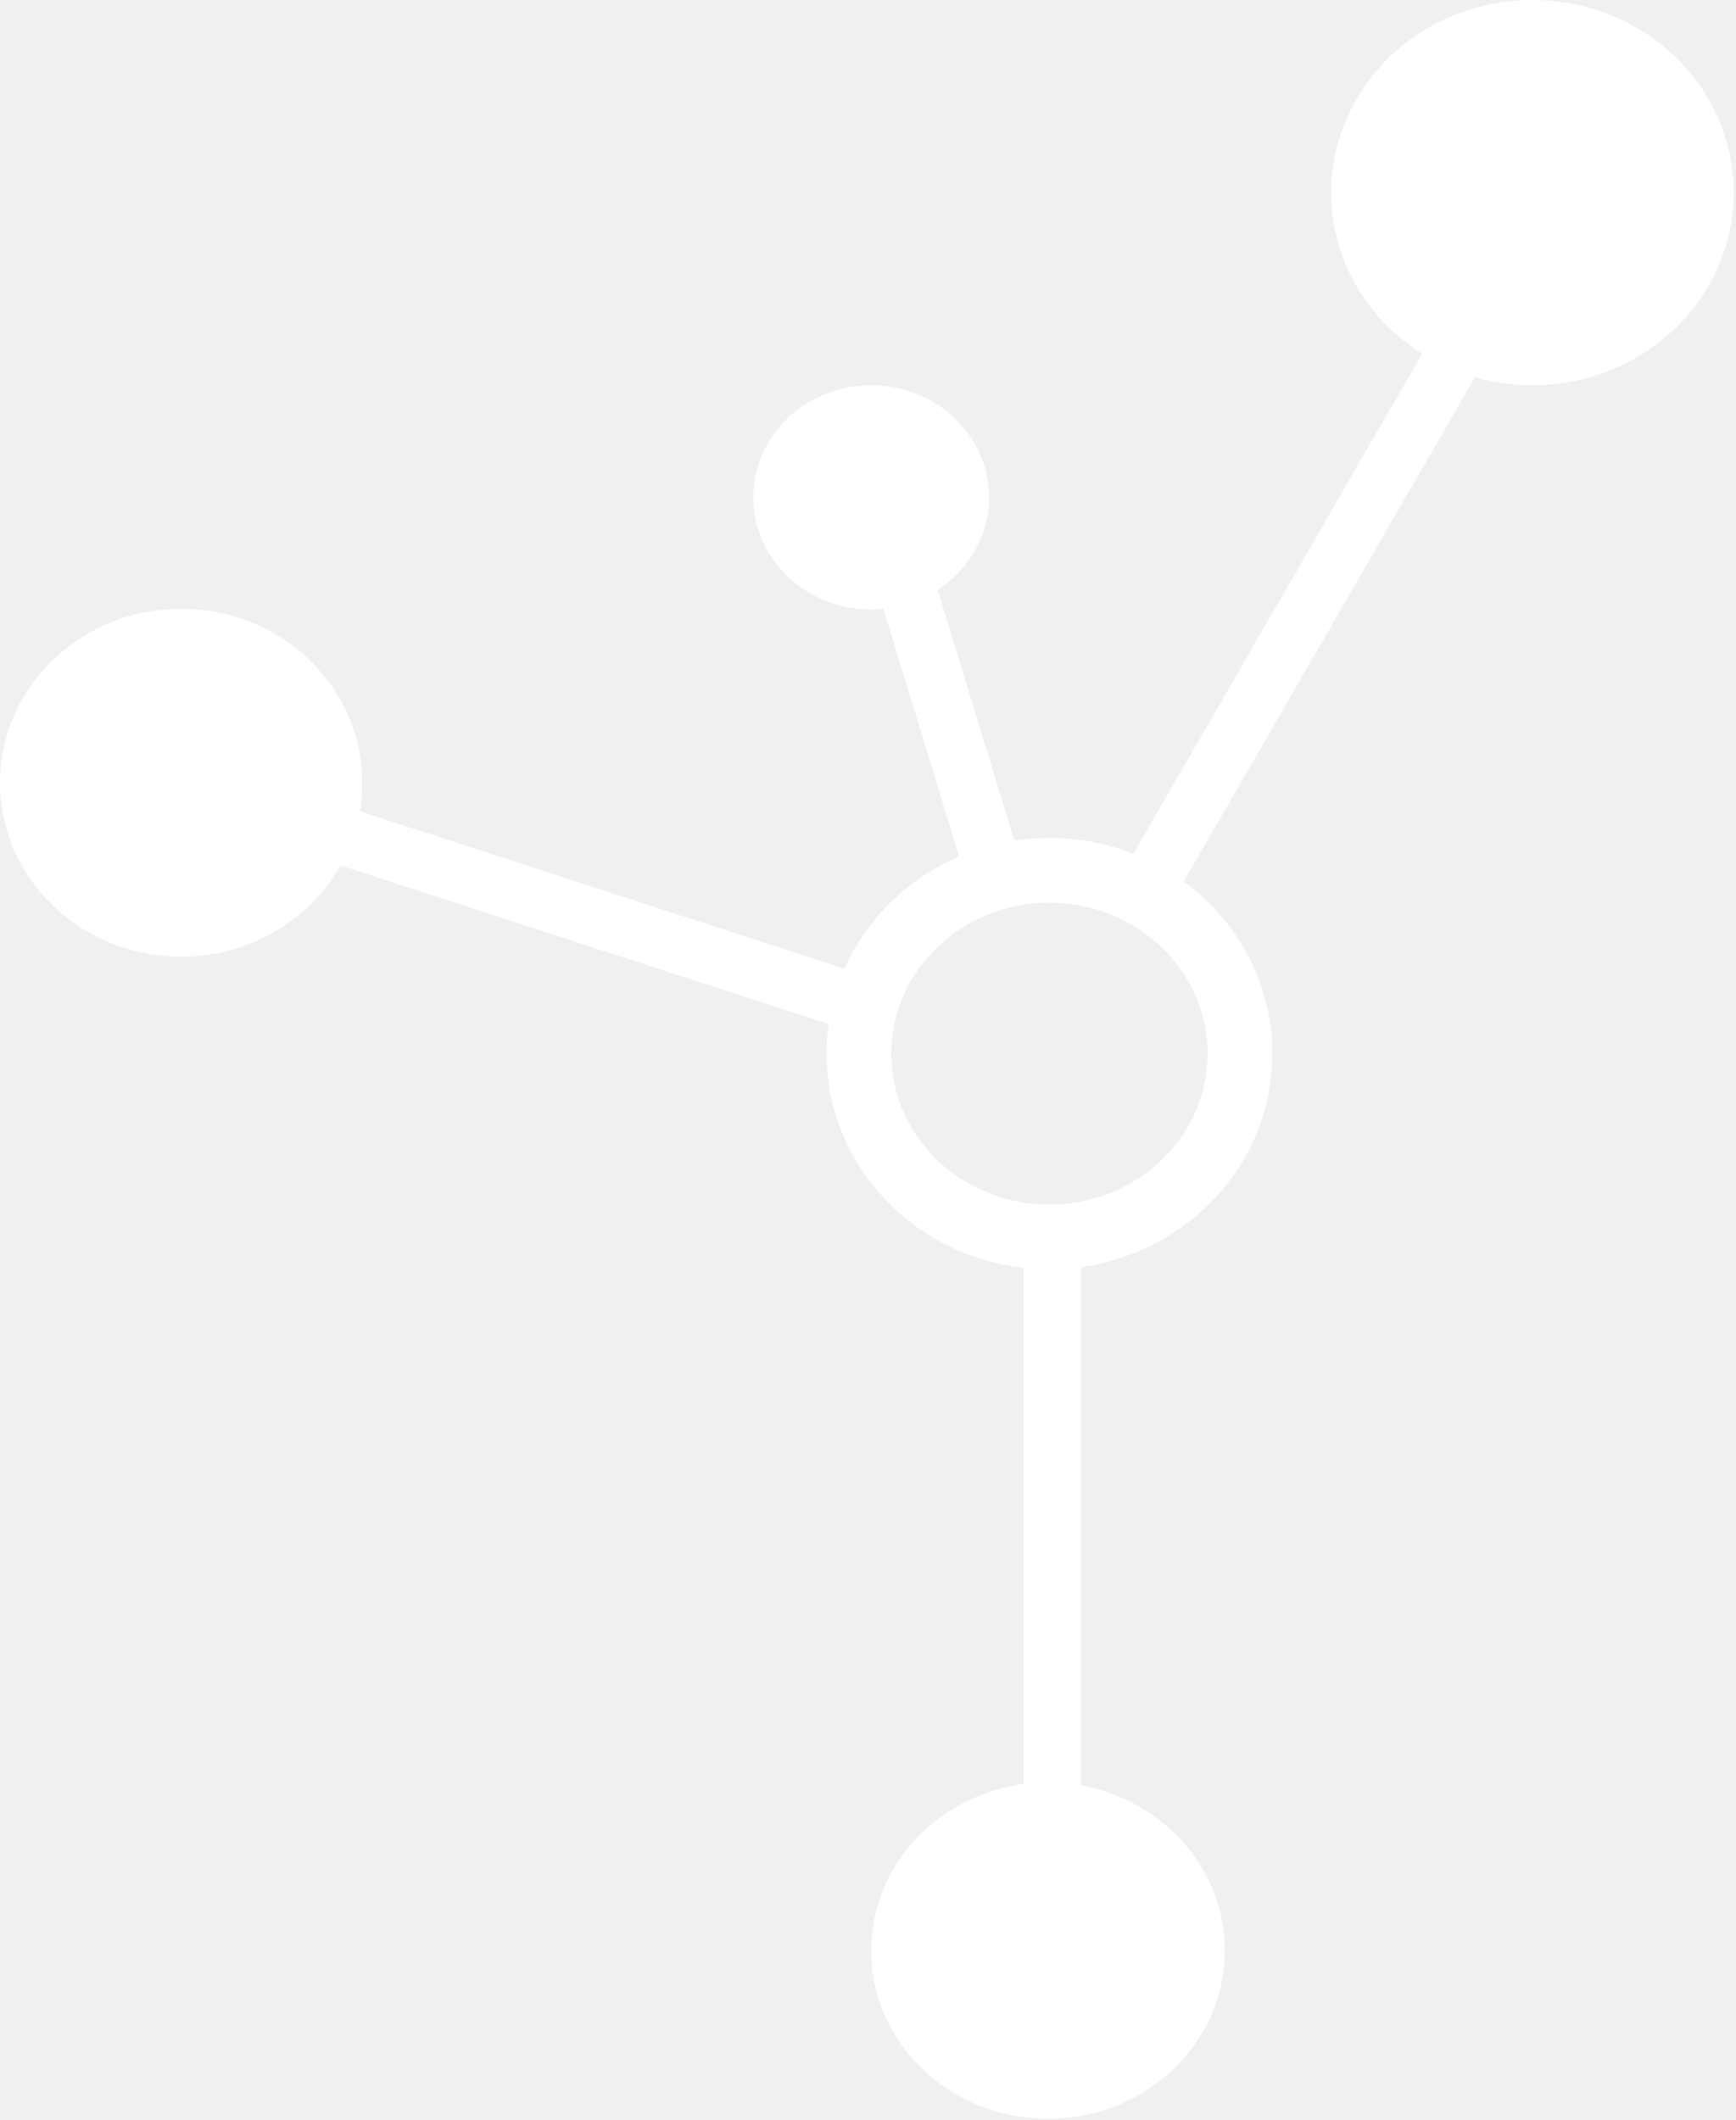
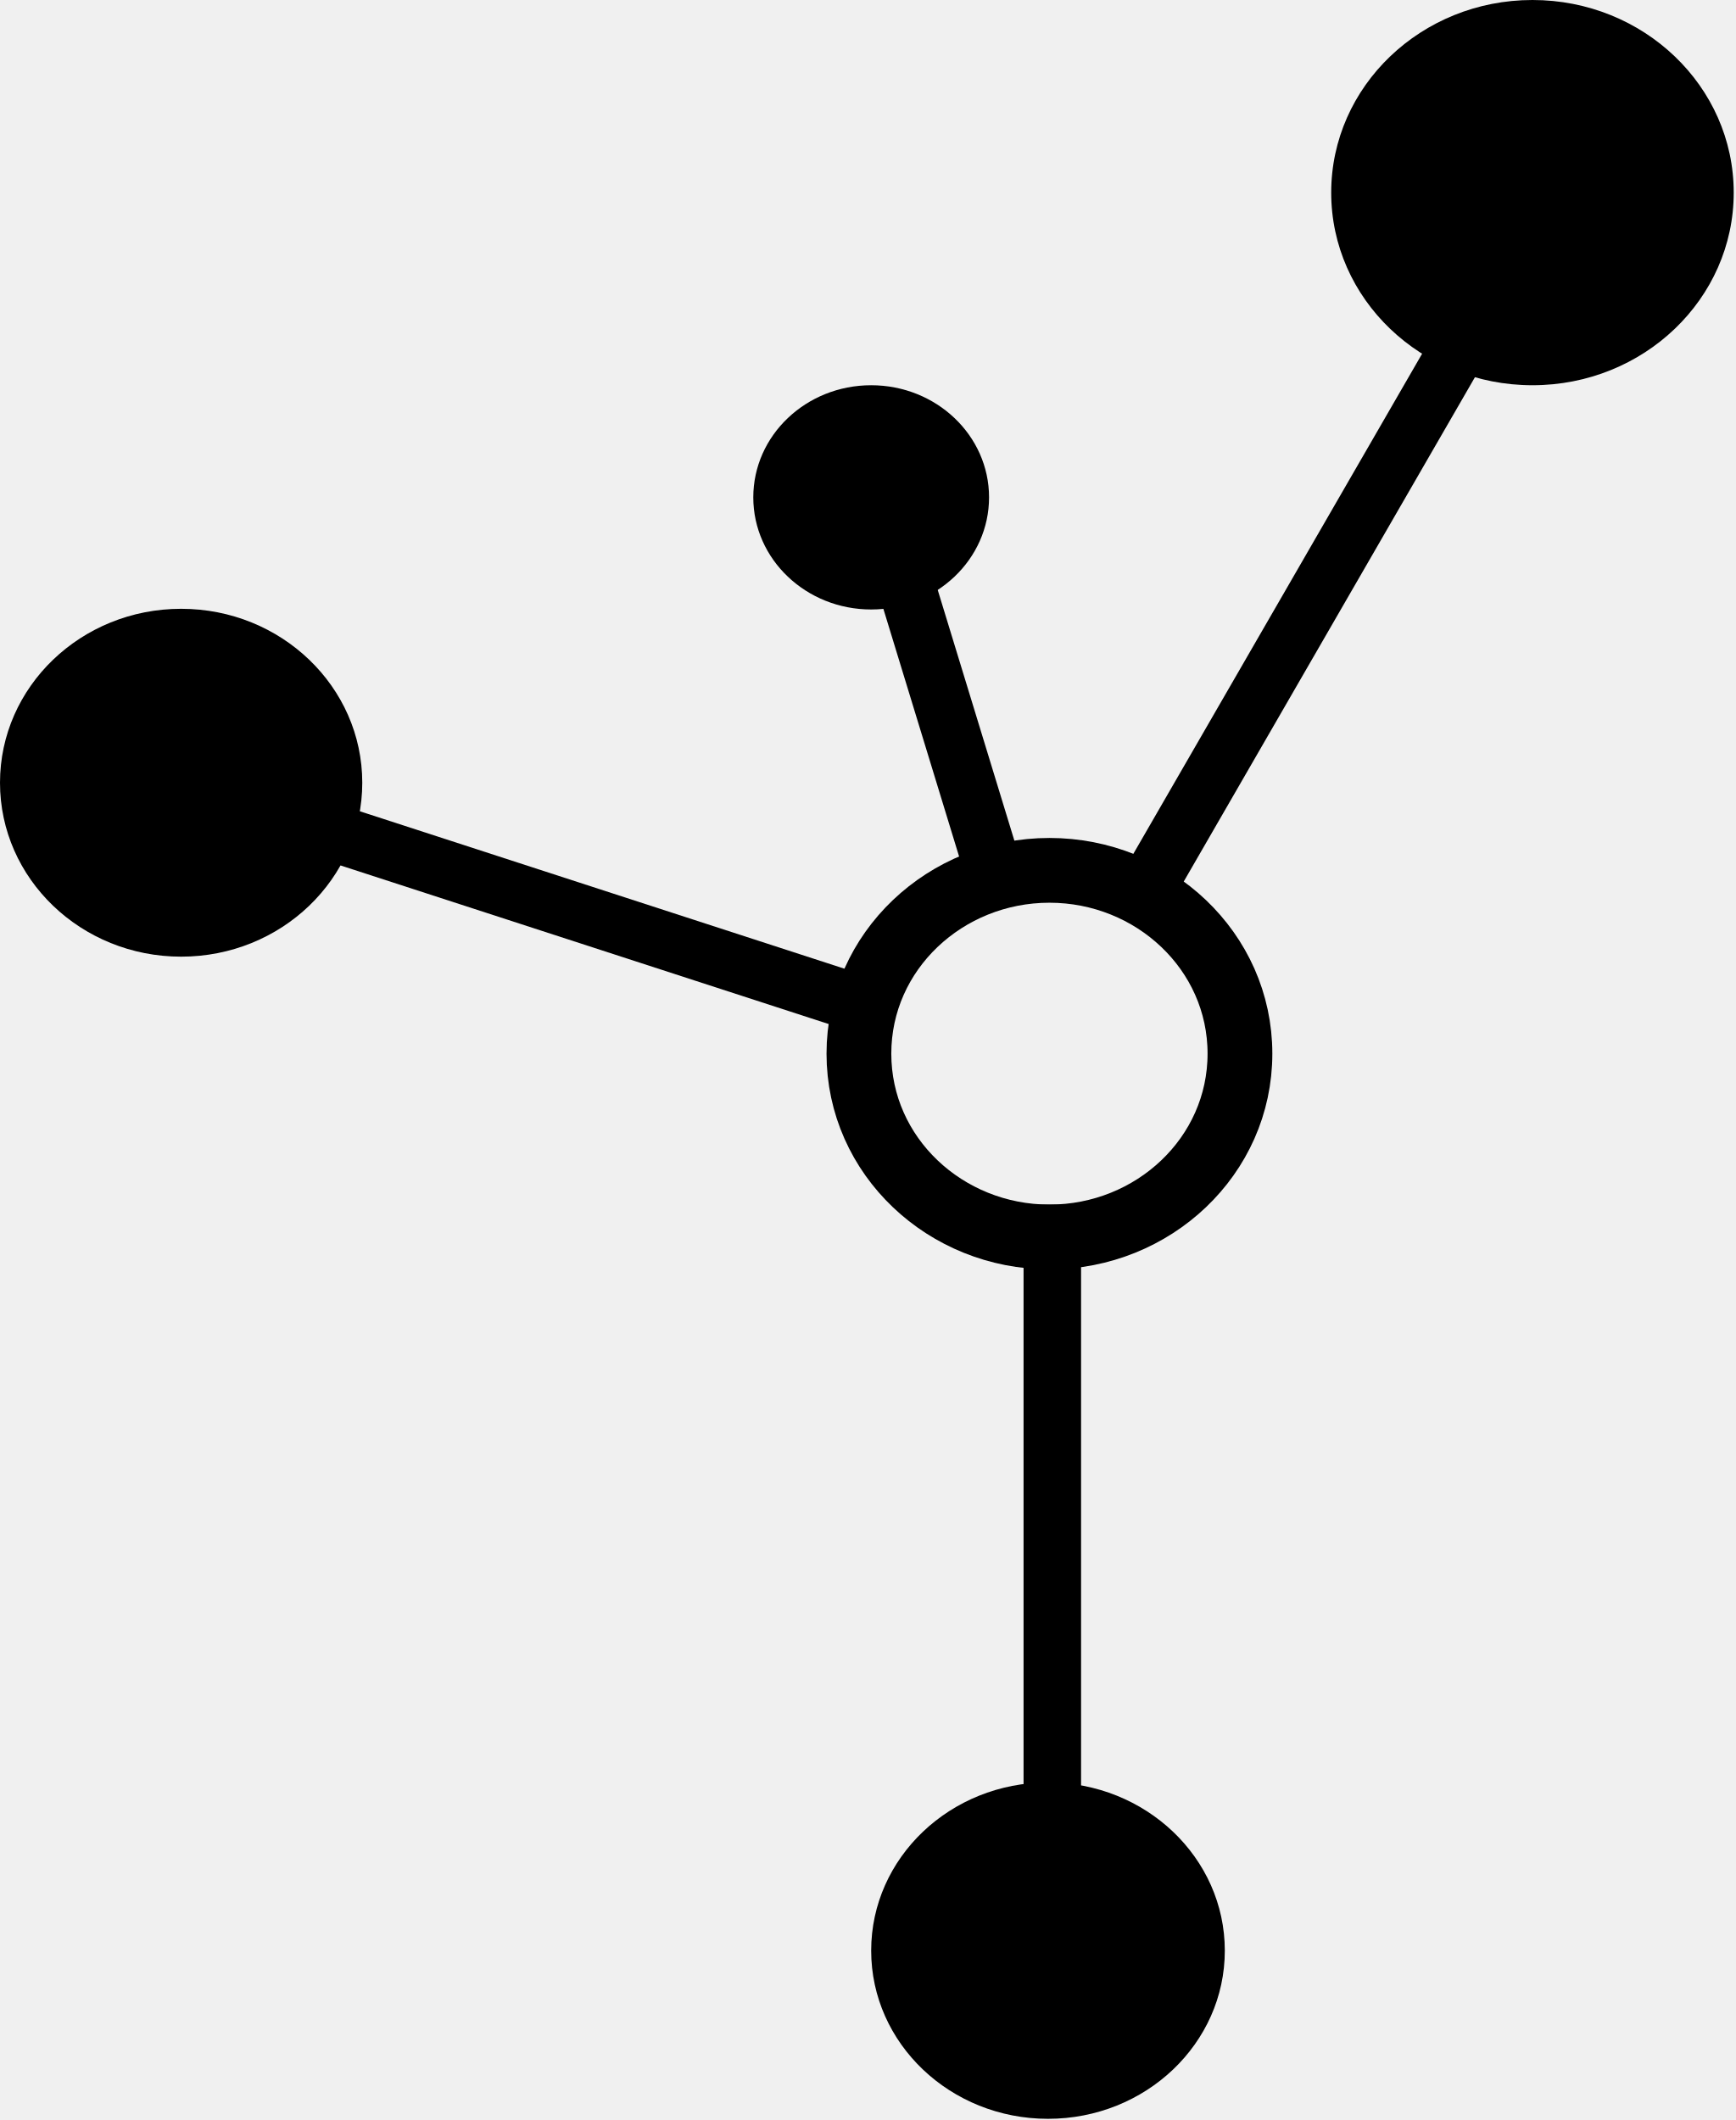
<svg xmlns="http://www.w3.org/2000/svg" width="402" height="491" viewBox="0 0 402 491" fill="none">
-   <path d="M243.032 201.574C267.067 201.574 287.153 220.258 287.153 244.031C287.153 267.804 267.067 286.487 243.032 286.487C218.997 286.487 198.911 267.804 198.911 244.031C198.911 220.258 218.997 201.575 243.032 201.574Z" stroke="white" stroke-width="15" />
-   <ellipse cx="354.894" cy="44.611" rx="46.609" ry="44.611" fill="white" />
-   <ellipse cx="41.948" cy="181.283" rx="41.948" ry="40.283" fill="white" />
-   <ellipse cx="242.699" cy="451.774" rx="40.949" ry="38.952" fill="white" />
-   <ellipse cx="201.75" cy="115.191" rx="27.299" ry="25.968" fill="white" />
-   <rect x="237.04" y="278.988" width="13.317" height="157.139" fill="white" />
-   <rect x="203.864" y="227.055" width="13.317" height="165.922" transform="rotate(108 203.864 227.055)" fill="white" />
-   <rect x="268.548" y="213.846" width="13.317" height="173.119" transform="rotate(-150 268.548 213.846)" fill="white" />
-   <rect x="237.26" y="202.368" width="13.317" height="89.545" transform="rotate(163 237.26 202.368)" fill="white" />
+   <path d="M243.032 201.574C267.067 201.574 287.153 220.258 287.153 244.031C287.153 267.804 267.067 286.487 243.032 286.487C218.997 286.487 198.911 267.804 198.911 244.031C198.911 220.258 218.997 201.575 243.032 201.574Z" stroke="currentColor" stroke-width="15" />
+   <ellipse cx="354.894" cy="44.611" rx="46.609" ry="44.611" fill="currentColor" />
+   <ellipse cx="41.948" cy="181.283" rx="41.948" ry="40.283" fill="currentColor" />
+   <ellipse cx="242.699" cy="451.774" rx="40.949" ry="38.952" fill="currentColor" />
+   <ellipse cx="201.75" cy="115.191" rx="27.299" ry="25.968" fill="currentColor" />
+   <rect x="237.04" y="278.988" width="13.317" height="157.139" fill="currentColor" />
+   <rect x="203.864" y="227.055" width="13.317" height="165.922" transform="rotate(108 203.864 227.055)" fill="currentColor" />
+   <rect x="268.548" y="213.846" width="13.317" height="173.119" transform="rotate(-150 268.548 213.846)" fill="currentColor" />
+   <rect x="237.26" y="202.368" width="13.317" height="89.545" transform="rotate(163 237.26 202.368)" fill="currentColor" />
</svg>
